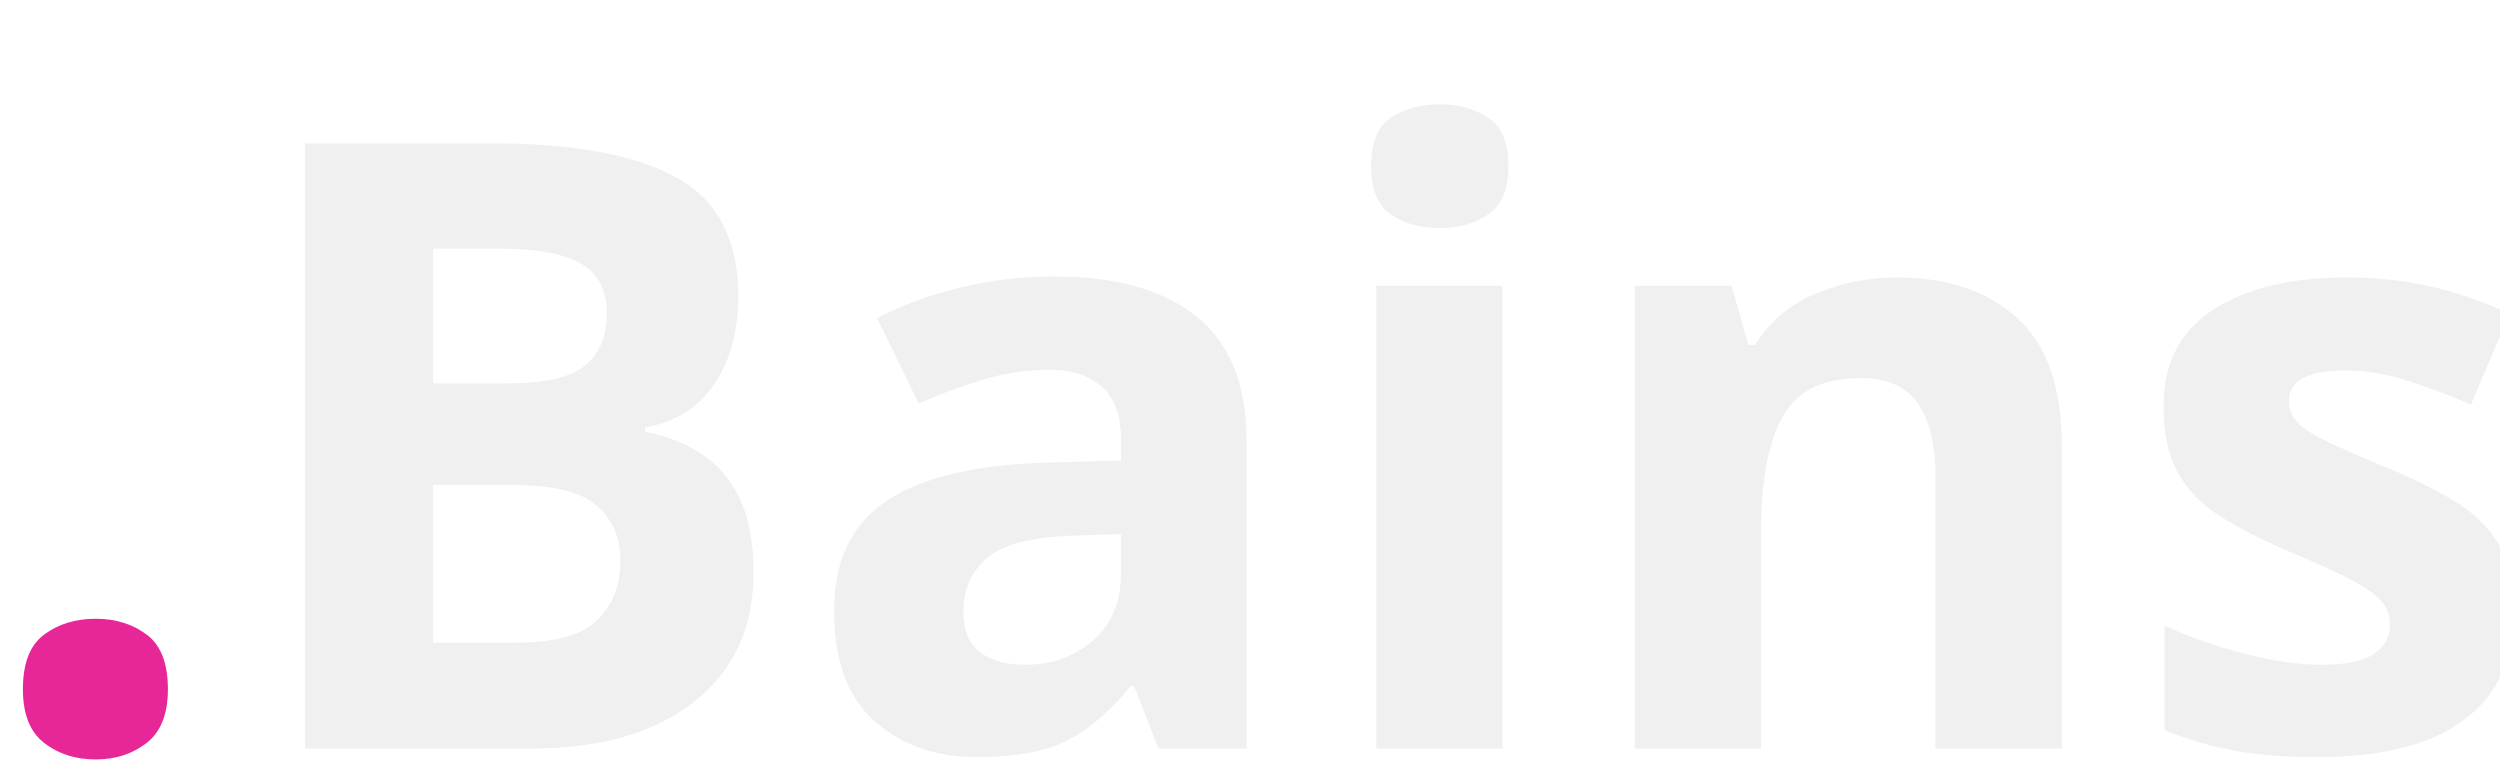
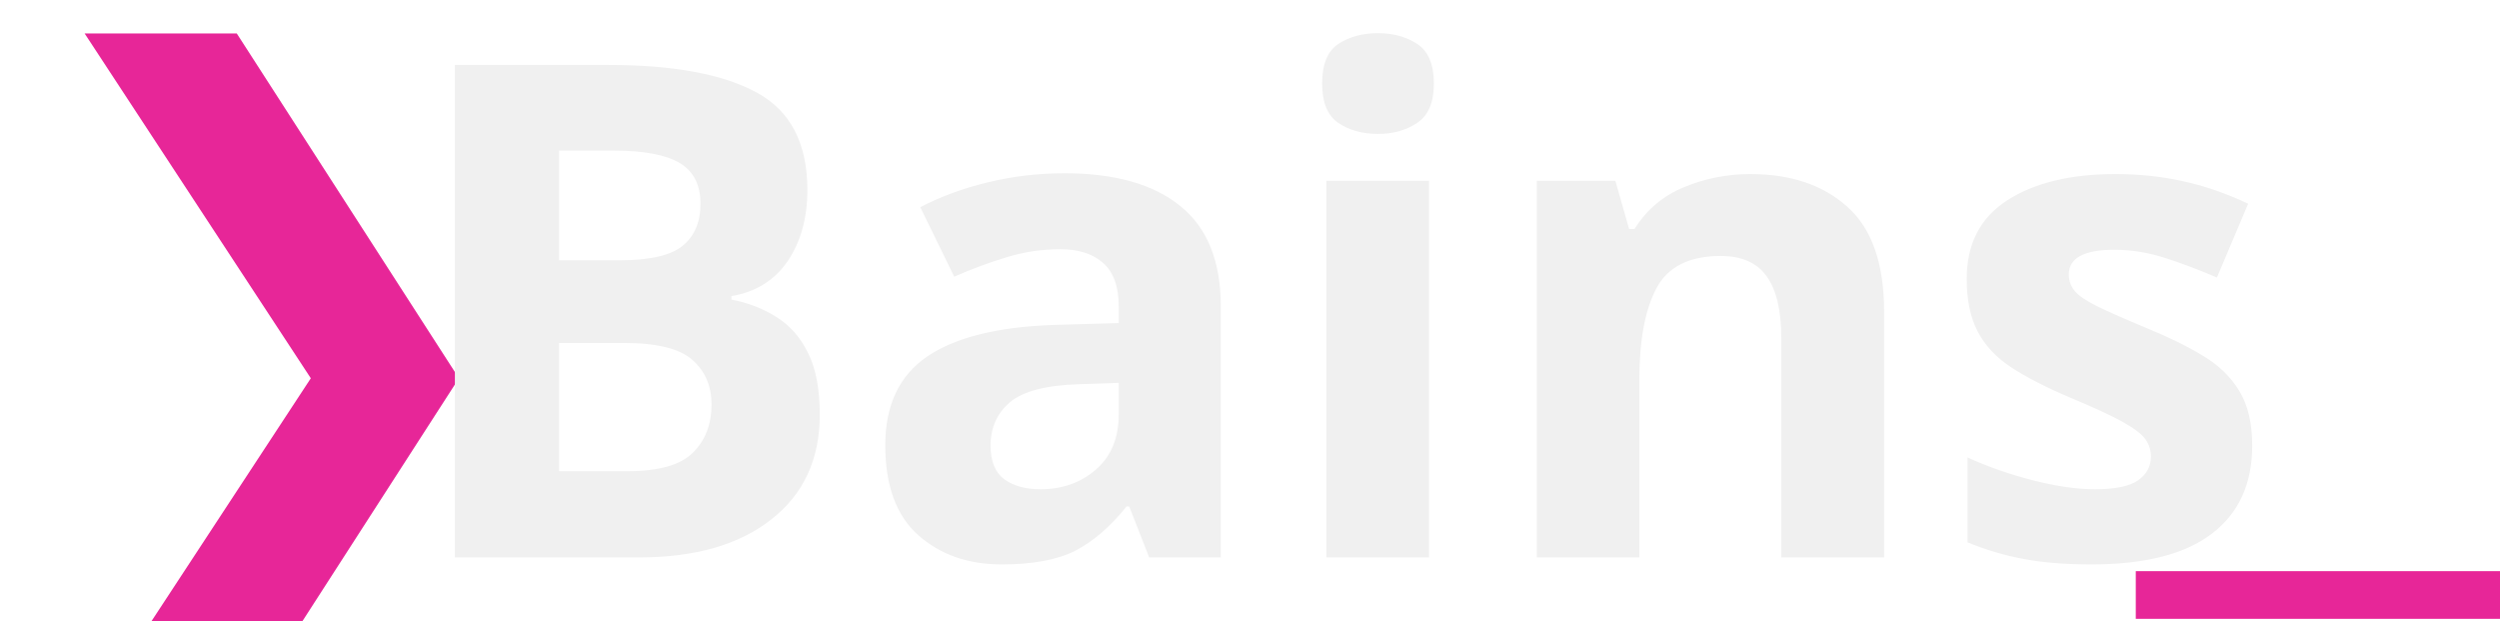
- <svg xmlns="http://www.w3.org/2000/svg" id="Logo_Dark" data-name="Logo Dark" viewBox="0 0 118 36">
+ <svg xmlns="http://www.w3.org/2000/svg" id="Logo_Dark" data-name="Logo Dark" viewBox="0 0 145 36">
  <defs>
    <style>
-       .cls-1 {
-         font-family: OldStandardTT-Bold, 'Old Standard TT';
+       .common-text {
        font-size: 40px;
        font-weight: 700;
      }
- 
-       .cls-2 {
+       .symbol-font {
+         font-family: "Inter Tight", "Helvetica Neue", Helvetica, Arial, sans-serif;
+         fill: #e72698;
+       }
+       .name-font {
+         font-family: OldStandardTT-Bold, 'Old Standard TT';
        fill: #f0f0f0;
-       }
- 
-       .cls-3 {
-         fill: #e72698;
      }
    </style>
  </defs>
-   <text class="cls-1" transform="translate(-1.2 35.33)">
-     <tspan class="cls-3" x="0" y="0">.</tspan>
-     <tspan class="cls-2" x="12" y="0">Bains</tspan>
+   <text class="common-text" transform="translate(-1.2 35.33)">
+     <tspan class="symbol-font" x="0" y="-3">❯</tspan>
+     <tspan class="name-font" x="24" y="-3">Bains</tspan>
+     <tspan class="symbol-font" x="126" y="-7">_</tspan>
  </text>
</svg>
